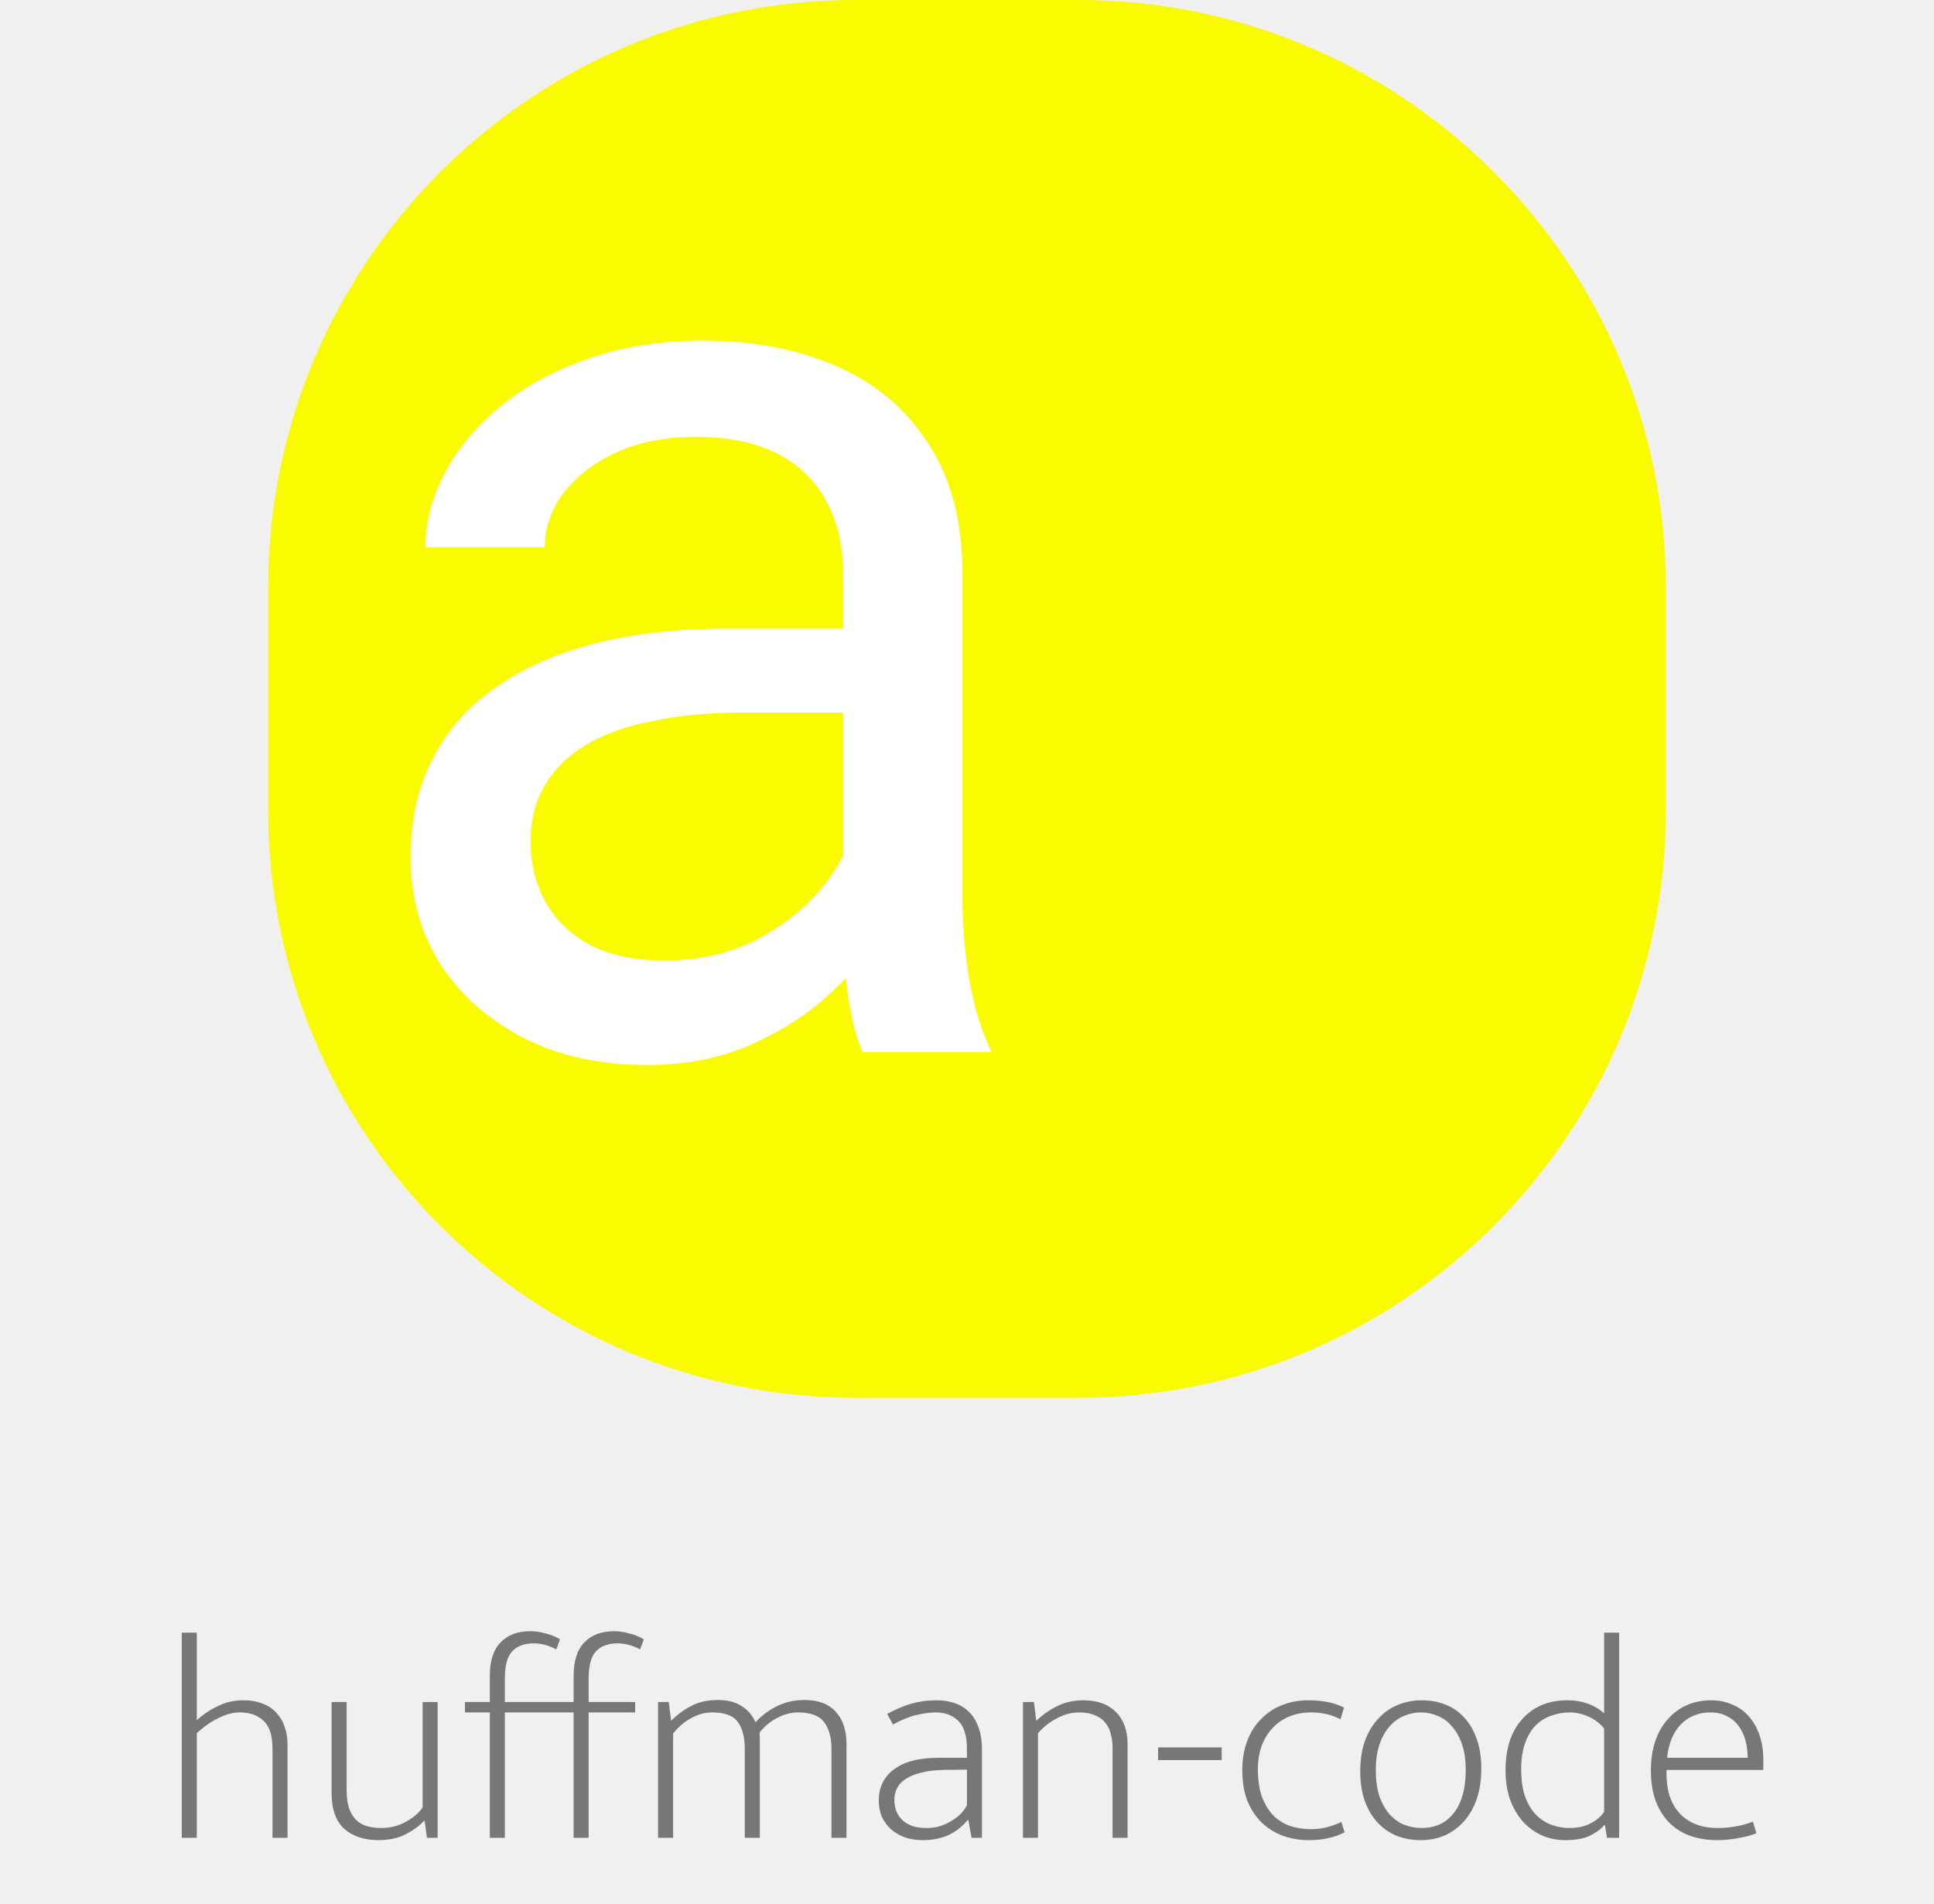
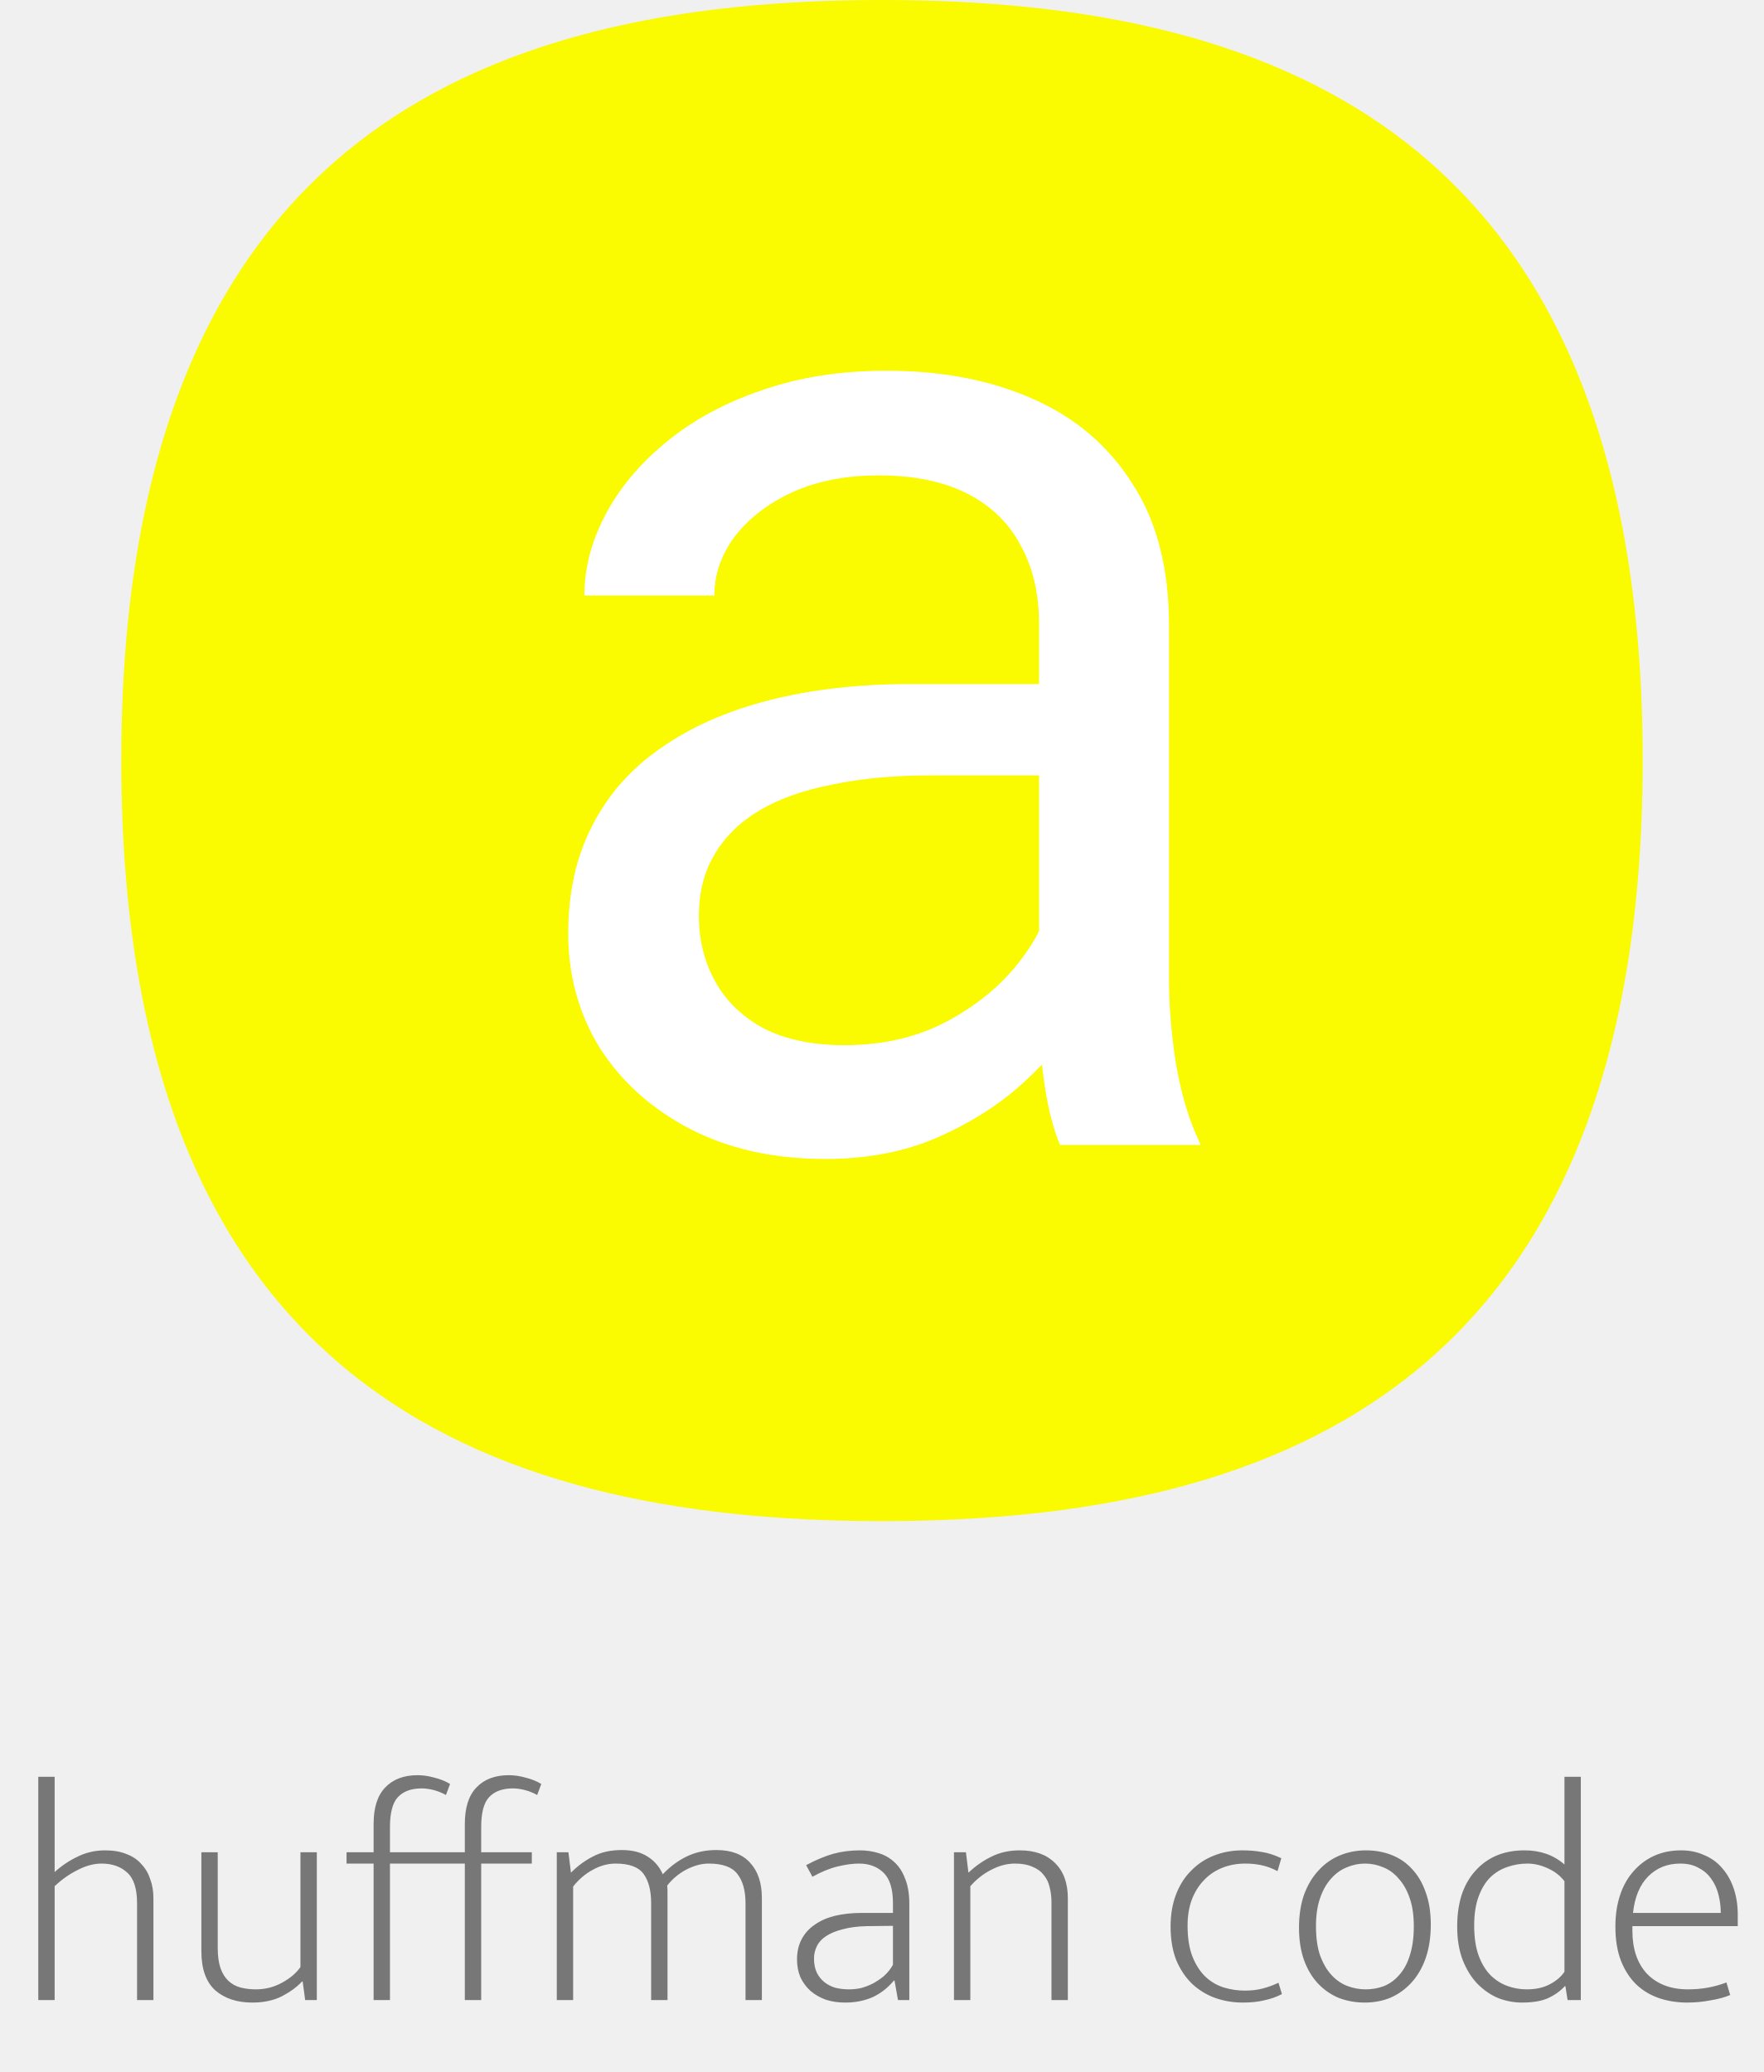
- <svg xmlns="http://www.w3.org/2000/svg" height="140" viewBox="0 0 1024 1008" fill="none">
-   <path d="M104.199 973H96.243V864.37H104.199V910.729C107.565 907.669 111.288 905.17 115.368 903.232C119.448 901.192 123.936 900.172 128.832 900.172C132.81 900.172 136.278 900.784 139.236 902.008C142.194 903.13 144.591 904.762 146.427 906.904C148.365 908.944 149.793 911.392 150.711 914.248C151.731 917.002 152.241 920.062 152.241 923.428V973H144.285V925.876C144.285 918.838 142.704 913.891 139.542 911.035C136.38 908.077 132.198 906.598 126.996 906.598C123.324 906.598 119.499 907.618 115.521 909.658C111.543 911.596 107.769 914.248 104.199 917.614V973ZM223.763 901.09H231.719V973H226.058L224.834 963.973H224.528C222.08 966.625 218.816 969.022 214.736 971.164C210.656 973.204 205.862 974.224 200.354 974.224C192.908 974.224 186.89 972.235 182.3 968.257C177.812 964.177 175.568 957.853 175.568 949.285V901.09H183.524V947.602C183.524 951.58 183.983 954.895 184.901 957.547C185.819 960.097 187.094 962.137 188.726 963.667C190.358 965.197 192.296 966.268 194.54 966.88C196.886 967.492 199.385 967.798 202.037 967.798C206.627 967.798 210.86 966.727 214.736 964.585C218.714 962.443 221.723 959.893 223.763 956.935V901.09ZM325.134 863.605C327.786 863.605 330.54 864.013 333.396 864.829C336.252 865.543 338.751 866.563 340.893 867.889L338.904 873.244C336.864 872.122 334.824 871.306 332.784 870.796C330.744 870.286 328.857 870.031 327.123 870.031C322.023 870.031 318.147 871.459 315.495 874.315C312.945 877.069 311.67 881.914 311.67 888.85V901.09H336.303V906.598H311.67V973H303.714V906.598H267.3V973H259.344V906.598H246.186V901.09H259.344V887.32C259.344 879.364 261.231 873.448 265.005 869.572C268.779 865.594 274.032 863.605 280.764 863.605C283.416 863.605 286.17 864.013 289.026 864.829C291.882 865.543 294.381 866.563 296.523 867.889L294.534 873.244C292.494 872.122 290.454 871.306 288.414 870.796C286.374 870.286 284.487 870.031 282.753 870.031C277.653 870.031 273.777 871.459 271.125 874.315C268.575 877.069 267.3 881.914 267.3 888.85V901.09H303.714V887.32C303.714 879.364 305.601 873.448 309.375 869.572C313.149 865.594 318.402 863.605 325.134 863.605ZM356.396 973H348.44V901.09H354.101L355.325 911.035C358.691 907.669 362.312 905.017 366.188 903.079C370.064 901.039 374.705 900.019 380.111 900.019C385.211 900.019 389.393 901.09 392.657 903.232C395.921 905.272 398.369 908.128 400.001 911.8C403.571 908.026 407.498 905.119 411.782 903.079C416.066 901.039 420.809 900.019 426.011 900.019C433.355 900.019 438.863 902.11 442.535 906.292C446.309 910.372 448.196 916.084 448.196 923.428V973H440.24V925.876C440.24 919.756 438.914 915.013 436.262 911.647C433.712 908.281 429.071 906.598 422.339 906.598C418.871 906.598 415.25 907.567 411.476 909.505C407.804 911.443 404.693 914.044 402.143 917.308C402.245 918.226 402.296 919.246 402.296 920.368C402.296 921.49 402.296 922.51 402.296 923.428V973H394.34V925.876C394.34 919.756 393.116 915.013 390.668 911.647C388.22 908.281 383.681 906.598 377.051 906.598C373.277 906.598 369.554 907.618 365.882 909.658C362.312 911.596 359.15 914.299 356.396 917.767V973ZM469.725 907.363C474.519 904.813 478.905 902.977 482.883 901.855C486.963 900.733 491.298 900.172 495.888 900.172C499.152 900.172 502.212 900.631 505.068 901.549C508.026 902.467 510.576 903.946 512.718 905.986C514.962 908.026 516.696 910.729 517.92 914.095C519.246 917.359 519.909 921.388 519.909 926.182V973H514.401L512.718 963.514H512.412C509.454 967.084 505.986 969.787 502.008 971.623C498.03 973.357 493.593 974.224 488.697 974.224C485.331 974.224 482.22 973.765 479.364 972.847C476.508 971.827 474.009 970.399 471.867 968.563C469.827 966.727 468.195 964.534 466.971 961.984C465.849 959.332 465.288 956.425 465.288 953.263C465.288 949.489 466.053 946.174 467.583 943.318C469.113 940.462 471.255 938.116 474.009 936.28C476.763 934.342 480.027 932.914 483.801 931.996C487.677 931.078 491.961 930.619 496.653 930.619H511.953V925.876C511.953 918.94 510.423 913.993 507.363 911.035C504.303 908.077 500.325 906.598 495.429 906.598C492.471 906.598 489.054 907.057 485.178 907.975C481.302 908.893 477.171 910.576 472.785 913.024L469.725 907.363ZM511.953 936.892L499.254 937.045C494.664 937.147 490.737 937.657 487.473 938.575C484.209 939.391 481.506 940.513 479.364 941.941C477.324 943.267 475.845 944.899 474.927 946.837C474.009 948.673 473.55 950.662 473.55 952.804C473.55 955.456 474.009 957.751 474.927 959.689C475.845 961.525 477.069 963.055 478.599 964.279C480.129 965.503 481.914 966.421 483.954 967.033C486.096 967.543 488.34 967.798 490.686 967.798C492.522 967.798 494.409 967.594 496.347 967.186C498.285 966.676 500.172 965.962 502.008 965.044C503.946 964.024 505.782 962.8 507.516 961.372C509.25 959.842 510.729 958.006 511.953 955.864V936.892ZM549.588 973H541.632V901.09H547.446L548.67 911.035C552.138 907.771 555.861 905.17 559.839 903.232C563.919 901.192 568.509 900.172 573.609 900.172C580.953 900.172 586.665 902.212 590.745 906.292C594.927 910.372 597.018 916.084 597.018 923.428V973H589.062V925.417C589.062 922.765 588.756 920.317 588.144 918.073C587.634 915.727 586.665 913.738 585.237 912.106C583.911 910.372 582.075 909.046 579.729 908.128C577.485 907.108 574.68 906.598 571.314 906.598C567.438 906.598 563.562 907.618 559.686 909.658C555.912 911.596 552.546 914.248 549.588 917.614V973ZM646.846 925.111V931.843H613.186V925.111H646.846ZM693.859 968.41C697.123 968.41 700.081 968.053 702.733 967.339C705.385 966.625 707.884 965.707 710.23 964.585L711.913 970.093C709.159 971.521 706.252 972.541 703.192 973.153C700.234 973.867 696.817 974.224 692.941 974.224C688.147 974.224 683.608 973.459 679.324 971.929C675.142 970.399 671.419 968.104 668.155 965.044C664.993 961.984 662.443 958.159 660.505 953.569C658.669 948.877 657.751 943.42 657.751 937.198C657.751 931.486 658.618 926.335 660.352 921.745C662.086 917.155 664.534 913.279 667.696 910.117C670.858 906.853 674.53 904.405 678.712 902.773C682.996 901.039 687.688 900.172 692.788 900.172C695.95 900.172 699.01 900.427 701.968 900.937C704.926 901.345 708.139 902.365 711.607 903.997L709.771 910.27C707.017 908.842 704.365 907.873 701.815 907.363C699.367 906.853 696.817 906.598 694.165 906.598C689.983 906.598 686.158 907.312 682.69 908.74C679.222 910.168 676.264 912.208 673.816 914.86C671.368 917.41 669.43 920.572 668.002 924.346C666.676 928.018 666.013 932.149 666.013 936.739C666.013 942.859 666.829 947.959 668.461 952.039C670.093 956.017 672.184 959.23 674.734 961.678C677.386 964.126 680.344 965.86 683.608 966.88C686.974 967.9 690.391 968.41 693.859 968.41ZM784.317 936.28C784.317 942.298 783.501 947.704 781.869 952.498C780.237 957.19 777.942 961.168 774.984 964.432C772.128 967.594 768.762 970.042 764.886 971.776C761.01 973.408 756.777 974.224 752.187 974.224C747.699 974.224 743.466 973.459 739.488 971.929C735.612 970.297 732.246 967.951 729.39 964.891C726.534 961.831 724.29 958.057 722.658 953.569C721.026 948.979 720.21 943.726 720.21 937.81C720.21 931.792 721.026 926.437 722.658 921.745C724.392 917.053 726.738 913.126 729.696 909.964C732.654 906.7 736.122 904.252 740.1 902.62C744.078 900.988 748.311 900.172 752.799 900.172C757.287 900.172 761.469 900.937 765.345 902.467C769.221 903.997 772.536 906.292 775.29 909.352C778.146 912.412 780.339 916.186 781.869 920.674C783.501 925.162 784.317 930.364 784.317 936.28ZM776.055 937.045C776.055 931.741 775.392 927.202 774.066 923.428C772.74 919.552 770.955 916.39 768.711 913.942C766.569 911.392 764.07 909.556 761.214 908.434C758.358 907.21 755.4 906.598 752.34 906.598C749.28 906.598 746.322 907.21 743.466 908.434C740.61 909.556 738.06 911.392 735.816 913.942C733.572 916.39 731.787 919.552 730.461 923.428C729.135 927.202 728.472 931.741 728.472 937.045C728.472 942.655 729.135 947.398 730.461 951.274C731.889 955.15 733.725 958.312 735.969 960.76C738.213 963.208 740.763 964.993 743.619 966.115C746.577 967.237 749.586 967.798 752.646 967.798C755.706 967.798 758.613 967.288 761.367 966.268C764.223 965.146 766.722 963.361 768.864 960.913C771.108 958.465 772.842 955.303 774.066 951.427C775.392 947.449 776.055 942.655 776.055 937.045ZM849.331 864.37H857.287V973H850.861L849.79 966.268H849.484C847.342 968.614 844.639 970.552 841.375 972.082C838.111 973.51 833.878 974.224 828.676 974.224C824.8 974.224 820.975 973.51 817.201 972.082C813.529 970.552 810.163 968.257 807.103 965.197C804.145 962.137 801.748 958.312 799.912 953.722C798.076 949.03 797.158 943.522 797.158 937.198C797.158 931.588 797.872 926.488 799.3 921.898C800.83 917.308 803.023 913.432 805.879 910.27C808.735 907.006 812.152 904.507 816.13 902.773C820.21 901.039 824.8 900.172 829.9 900.172C837.652 900.172 844.129 902.467 849.331 907.057V864.37ZM849.331 915.166C847.291 912.514 844.588 910.423 841.222 908.893C837.856 907.363 834.541 906.598 831.277 906.598C827.911 906.598 824.647 907.159 821.485 908.281C818.425 909.301 815.671 910.984 813.223 913.33C810.877 915.676 808.99 918.787 807.562 922.663C806.134 926.539 805.42 931.231 805.42 936.739C805.42 942.451 806.134 947.296 807.562 951.274C808.99 955.15 810.877 958.312 813.223 960.76C815.671 963.208 818.425 964.993 821.485 966.115C824.545 967.237 827.707 967.798 830.971 967.798C835.357 967.798 839.08 966.982 842.14 965.35C845.302 963.718 847.699 961.678 849.331 959.23V915.166ZM933.623 937.045H882.368V939.187C882.368 948.163 884.765 955.201 889.559 960.301C894.455 965.299 901.085 967.798 909.449 967.798C916.079 967.798 922.301 966.676 928.115 964.432L929.951 970.552C927.299 971.674 924.086 972.541 920.312 973.153C916.64 973.867 912.866 974.224 908.99 974.224C904.196 974.224 899.657 973.51 895.373 972.082C891.191 970.654 887.519 968.461 884.357 965.503C881.195 962.443 878.696 958.618 876.86 954.028C875.024 949.336 874.106 943.726 874.106 937.198C874.106 931.588 874.871 926.488 876.401 921.898C877.931 917.308 880.124 913.432 882.98 910.27C885.836 907.006 889.202 904.507 893.078 902.773C896.954 901.039 901.289 900.172 906.083 900.172C910.163 900.172 913.886 900.937 917.252 902.467C920.72 903.895 923.627 905.986 925.973 908.74C928.421 911.494 930.308 914.809 931.634 918.685C932.96 922.561 933.623 926.845 933.623 931.537V937.045ZM925.361 930.619C925.361 927.661 925.004 924.754 924.29 921.898C923.576 918.94 922.403 916.339 920.771 914.095C919.241 911.851 917.201 910.066 914.651 908.74C912.203 907.312 909.194 906.598 905.624 906.598C899.402 906.598 894.2 908.689 890.018 912.871C885.938 917.053 883.49 922.969 882.674 930.619H925.361Z" fill="#777" />
-   <rect x="142" width="740" height="740" rx="311" fill="#fafa00" />
-   <path d="M446.379 493.768V303.387C446.379 288.803 443.417 276.157 437.492 265.447C431.796 254.51 423.137 246.079 411.516 240.154C399.895 234.23 385.539 231.268 368.449 231.268C352.499 231.268 338.485 234.002 326.408 239.471C314.559 244.939 305.217 252.117 298.381 261.004C291.773 269.891 288.469 279.461 288.469 289.715H225.236C225.236 276.499 228.654 263.396 235.49 250.408C242.326 237.42 252.124 225.685 264.885 215.203C277.873 204.493 293.368 196.062 311.369 189.91C329.598 183.53 349.878 180.34 372.209 180.34C399.097 180.34 422.795 184.897 443.303 194.012C464.038 203.126 480.217 216.912 491.838 235.369C503.687 253.598 509.611 276.499 509.611 304.07V476.336C509.611 488.641 510.637 501.743 512.688 515.643C514.966 529.542 518.27 541.505 522.6 551.531L525 557H456.633C453.443 549.708 450.936 540.024 449.113 527.947C447.29 515.643 446.379 504.249 446.379 493.768ZM457.316 332.781L458 377.215H394.084C376.083 377.215 360.018 378.696 345.891 381.658C331.763 384.393 319.914 388.608 310.344 394.305C300.773 400.001 293.482 407.179 288.469 415.838C283.456 424.269 280.949 434.181 280.949 445.574C280.949 457.195 283.57 467.791 288.811 477.361C294.051 486.932 301.913 494.565 312.395 500.262C323.104 505.73 336.206 508.465 351.701 508.465C371.07 508.465 388.16 504.363 402.971 496.16C417.782 487.957 429.517 477.931 438.176 466.082C447.062 454.233 451.848 442.726 452.531 431.561L479.533 461.98C477.938 471.551 473.609 482.146 466.545 493.768C459.481 505.389 450.025 516.554 438.176 527.264C426.555 537.745 412.655 546.518 396.477 553.582C380.526 560.418 362.525 563.836 342.473 563.836C317.408 563.836 295.419 558.937 276.506 549.139C257.821 539.34 243.238 526.238 232.756 509.832C222.502 493.198 217.375 474.627 217.375 454.119C217.375 434.295 221.249 416.863 228.996 401.824C236.743 386.557 247.909 373.911 262.492 363.885C277.076 353.631 294.621 345.883 315.129 340.643C335.637 335.402 358.537 332.781 383.83 332.781H457.316Z" fill="white" />
+ <svg xmlns="http://www.w3.org/2000/svg" height="140" viewBox="0 0 858 1008" fill="none">
+   <path d="M26.578 973H18.622V864.37H26.578V910.729C29.944 907.669 33.667 905.17 37.747 903.232C41.827 901.192 46.315 900.172 51.211 900.172C55.189 900.172 58.657 900.784 61.615 902.008C64.573 903.13 66.97 904.762 68.806 906.904C70.744 908.944 72.172 911.392 73.09 914.248C74.11 917.002 74.62 920.062 74.62 923.428V973H66.664V925.876C66.664 918.838 65.083 913.891 61.921 911.035C58.759 908.077 54.577 906.598 49.375 906.598C45.703 906.598 41.878 907.618 37.9 909.658C33.922 911.596 30.148 914.248 26.578 917.614V973ZM146.142 901.09H154.098V973H148.437L147.213 963.973H146.907C144.459 966.625 141.195 969.022 137.115 971.164C133.035 973.204 128.241 974.224 122.733 974.224C115.287 974.224 109.269 972.235 104.679 968.257C100.191 964.177 97.947 957.853 97.947 949.285V901.09H105.903V947.602C105.903 951.58 106.362 954.895 107.28 957.547C108.198 960.097 109.473 962.137 111.105 963.667C112.737 965.197 114.675 966.268 116.919 966.88C119.265 967.492 121.764 967.798 124.416 967.798C129.006 967.798 133.239 966.727 137.115 964.585C141.093 962.443 144.102 959.893 146.142 956.935V901.09ZM247.513 863.605C250.165 863.605 252.919 864.013 255.775 864.829C258.631 865.543 261.13 866.563 263.272 867.889L261.283 873.244C259.243 872.122 257.203 871.306 255.163 870.796C253.123 870.286 251.236 870.031 249.502 870.031C244.402 870.031 240.526 871.459 237.874 874.315C235.324 877.069 234.049 881.914 234.049 888.85V901.09H258.682V906.598H234.049V973H226.093V906.598H189.679V973H181.723V906.598H168.565V901.09H181.723V887.32C181.723 879.364 183.61 873.448 187.384 869.572C191.158 865.594 196.411 863.605 203.143 863.605C205.795 863.605 208.549 864.013 211.405 864.829C214.261 865.543 216.76 866.563 218.902 867.889L216.913 873.244C214.873 872.122 212.833 871.306 210.793 870.796C208.753 870.286 206.866 870.031 205.132 870.031C200.032 870.031 196.156 871.459 193.504 874.315C190.954 877.069 189.679 881.914 189.679 888.85V901.09H226.093V887.32C226.093 879.364 227.98 873.448 231.754 869.572C235.528 865.594 240.781 863.605 247.513 863.605ZM278.775 973H270.819V901.09H276.48L277.704 911.035C281.07 907.669 284.691 905.017 288.567 903.079C292.443 901.039 297.084 900.019 302.49 900.019C307.59 900.019 311.772 901.09 315.036 903.232C318.3 905.272 320.748 908.128 322.38 911.8C325.95 908.026 329.877 905.119 334.161 903.079C338.445 901.039 343.188 900.019 348.39 900.019C355.734 900.019 361.242 902.11 364.914 906.292C368.688 910.372 370.575 916.084 370.575 923.428V973H362.619V925.876C362.619 919.756 361.293 915.013 358.641 911.647C356.091 908.281 351.45 906.598 344.718 906.598C341.25 906.598 337.629 907.567 333.855 909.505C330.183 911.443 327.072 914.044 324.522 917.308C324.624 918.226 324.675 919.246 324.675 920.368C324.675 921.49 324.675 922.51 324.675 923.428V973H316.719V925.876C316.719 919.756 315.495 915.013 313.047 911.647C310.599 908.281 306.06 906.598 299.43 906.598C295.656 906.598 291.933 907.618 288.261 909.658C284.691 911.596 281.529 914.299 278.775 917.767V973ZM392.104 907.363C396.898 904.813 401.284 902.977 405.262 901.855C409.342 900.733 413.677 900.172 418.267 900.172C421.531 900.172 424.591 900.631 427.447 901.549C430.405 902.467 432.955 903.946 435.097 905.986C437.341 908.026 439.075 910.729 440.299 914.095C441.625 917.359 442.288 921.388 442.288 926.182V973H436.78L435.097 963.514H434.791C431.833 967.084 428.365 969.787 424.387 971.623C420.409 973.357 415.972 974.224 411.076 974.224C407.71 974.224 404.599 973.765 401.743 972.847C398.887 971.827 396.388 970.399 394.246 968.563C392.206 966.727 390.574 964.534 389.35 961.984C388.228 959.332 387.667 956.425 387.667 953.263C387.667 949.489 388.432 946.174 389.962 943.318C391.492 940.462 393.634 938.116 396.388 936.28C399.142 934.342 402.406 932.914 406.18 931.996C410.056 931.078 414.34 930.619 419.032 930.619H434.332V925.876C434.332 918.94 432.802 913.993 429.742 911.035C426.682 908.077 422.704 906.598 417.808 906.598C414.85 906.598 411.433 907.057 407.557 907.975C403.681 908.893 399.55 910.576 395.164 913.024L392.104 907.363ZM434.332 936.892L421.633 937.045C417.043 937.147 413.116 937.657 409.852 938.575C406.588 939.391 403.885 940.513 401.743 941.941C399.703 943.267 398.224 944.899 397.306 946.837C396.388 948.673 395.929 950.662 395.929 952.804C395.929 955.456 396.388 957.751 397.306 959.689C398.224 961.525 399.448 963.055 400.978 964.279C402.508 965.503 404.293 966.421 406.333 967.033C408.475 967.543 410.719 967.798 413.065 967.798C414.901 967.798 416.788 967.594 418.726 967.186C420.664 966.676 422.551 965.962 424.387 965.044C426.325 964.024 428.161 962.8 429.895 961.372C431.629 959.842 433.108 958.006 434.332 955.864V936.892ZM471.967 973H464.011V901.09H469.825L471.049 911.035C474.517 907.771 478.24 905.17 482.218 903.232C486.298 901.192 490.888 900.172 495.988 900.172C503.332 900.172 509.044 902.212 513.124 906.292C517.306 910.372 519.397 916.084 519.397 923.428V973H511.441V925.417C511.441 922.765 511.135 920.317 510.523 918.073C510.013 915.727 509.044 913.738 507.616 912.106C506.29 910.372 504.454 909.046 502.108 908.128C499.864 907.108 497.059 906.598 493.693 906.598C489.817 906.598 485.941 907.618 482.065 909.658C478.291 911.596 474.925 914.248 471.967 917.614V973ZM605.48 968.41C608.744 968.41 611.702 968.053 614.354 967.339C617.006 966.625 619.505 965.707 621.851 964.585L623.534 970.093C620.78 971.521 617.873 972.541 614.813 973.153C611.855 973.867 608.438 974.224 604.562 974.224C599.768 974.224 595.229 973.459 590.945 971.929C586.763 970.399 583.04 968.104 579.776 965.044C576.614 961.984 574.064 958.159 572.126 953.569C570.29 948.877 569.372 943.42 569.372 937.198C569.372 931.486 570.239 926.335 571.973 921.745C573.707 917.155 576.155 913.279 579.317 910.117C582.479 906.853 586.151 904.405 590.333 902.773C594.617 901.039 599.309 900.172 604.409 900.172C607.571 900.172 610.631 900.427 613.589 900.937C616.547 901.345 619.76 902.365 623.228 903.997L621.392 910.27C618.638 908.842 615.986 907.873 613.436 907.363C610.988 906.853 608.438 906.598 605.786 906.598C601.604 906.598 597.779 907.312 594.311 908.74C590.843 910.168 587.885 912.208 585.437 914.86C582.989 917.41 581.051 920.572 579.623 924.346C578.297 928.018 577.634 932.149 577.634 936.739C577.634 942.859 578.45 947.959 580.082 952.039C581.714 956.017 583.805 959.23 586.355 961.678C589.007 964.126 591.965 965.86 595.229 966.88C598.595 967.9 602.012 968.41 605.48 968.41ZM695.938 936.28C695.938 942.298 695.122 947.704 693.49 952.498C691.858 957.19 689.563 961.168 686.605 964.432C683.749 967.594 680.383 970.042 676.507 971.776C672.631 973.408 668.398 974.224 663.808 974.224C659.32 974.224 655.087 973.459 651.109 971.929C647.233 970.297 643.867 967.951 641.011 964.891C638.155 961.831 635.911 958.057 634.279 953.569C632.647 948.979 631.831 943.726 631.831 937.81C631.831 931.792 632.647 926.437 634.279 921.745C636.013 917.053 638.359 913.126 641.317 909.964C644.275 906.7 647.743 904.252 651.721 902.62C655.699 900.988 659.932 900.172 664.42 900.172C668.908 900.172 673.09 900.937 676.966 902.467C680.842 903.997 684.157 906.292 686.911 909.352C689.767 912.412 691.96 916.186 693.49 920.674C695.122 925.162 695.938 930.364 695.938 936.28ZM687.676 937.045C687.676 931.741 687.013 927.202 685.687 923.428C684.361 919.552 682.576 916.39 680.332 913.942C678.19 911.392 675.691 909.556 672.835 908.434C669.979 907.21 667.021 906.598 663.961 906.598C660.901 906.598 657.943 907.21 655.087 908.434C652.231 909.556 649.681 911.392 647.437 913.942C645.193 916.39 643.408 919.552 642.082 923.428C640.756 927.202 640.093 931.741 640.093 937.045C640.093 942.655 640.756 947.398 642.082 951.274C643.51 955.15 645.346 958.312 647.59 960.76C649.834 963.208 652.384 964.993 655.24 966.115C658.198 967.237 661.207 967.798 664.267 967.798C667.327 967.798 670.234 967.288 672.988 966.268C675.844 965.146 678.343 963.361 680.485 960.913C682.729 958.465 684.463 955.303 685.687 951.427C687.013 947.449 687.676 942.655 687.676 937.045ZM760.952 864.37H768.908V973H762.482L761.411 966.268H761.105C758.963 968.614 756.26 970.552 752.996 972.082C749.732 973.51 745.499 974.224 740.297 974.224C736.421 974.224 732.596 973.51 728.822 972.082C725.15 970.552 721.784 968.257 718.724 965.197C715.766 962.137 713.369 958.312 711.533 953.722C709.697 949.03 708.779 943.522 708.779 937.198C708.779 931.588 709.493 926.488 710.921 921.898C712.451 917.308 714.644 913.432 717.5 910.27C720.356 907.006 723.773 904.507 727.751 902.773C731.831 901.039 736.421 900.172 741.521 900.172C749.273 900.172 755.75 902.467 760.952 907.057V864.37ZM760.952 915.166C758.912 912.514 756.209 910.423 752.843 908.893C749.477 907.363 746.162 906.598 742.898 906.598C739.532 906.598 736.268 907.159 733.106 908.281C730.046 909.301 727.292 910.984 724.844 913.33C722.498 915.676 720.611 918.787 719.183 922.663C717.755 926.539 717.041 931.231 717.041 936.739C717.041 942.451 717.755 947.296 719.183 951.274C720.611 955.15 722.498 958.312 724.844 960.76C727.292 963.208 730.046 964.993 733.106 966.115C736.166 967.237 739.328 967.798 742.592 967.798C746.978 967.798 750.701 966.982 753.761 965.35C756.923 963.718 759.32 961.678 760.952 959.23V915.166ZM845.244 937.045H793.989V939.187C793.989 948.163 796.386 955.201 801.18 960.301C806.076 965.299 812.706 967.798 821.07 967.798C827.7 967.798 833.922 966.676 839.736 964.432L841.572 970.552C838.92 971.674 835.707 972.541 831.933 973.153C828.261 973.867 824.487 974.224 820.611 974.224C815.817 974.224 811.278 973.51 806.994 972.082C802.812 970.654 799.14 968.461 795.978 965.503C792.816 962.443 790.317 958.618 788.481 954.028C786.645 949.336 785.727 943.726 785.727 937.198C785.727 931.588 786.492 926.488 788.022 921.898C789.552 917.308 791.745 913.432 794.601 910.27C797.457 907.006 800.823 904.507 804.699 902.773C808.575 901.039 812.91 900.172 817.704 900.172C821.784 900.172 825.507 900.937 828.873 902.467C832.341 903.895 835.248 905.986 837.594 908.74C840.042 911.494 841.929 914.809 843.255 918.685C844.581 922.561 845.244 926.845 845.244 931.537V937.045ZM836.982 930.619C836.982 927.661 836.625 924.754 835.911 921.898C835.197 918.94 834.024 916.339 832.392 914.095C830.862 911.851 828.822 910.066 826.272 908.74C823.824 907.312 820.815 906.598 817.245 906.598C811.023 906.598 805.821 908.689 801.639 912.871C797.559 917.053 795.111 922.969 794.295 930.619H836.982Z" fill="#777777" />
+   <path d="M59 370C59 70 232 0 429 0C626 0 799 70 799 370C799 670 626 740 429 740C232 740 59 670 59 370Z" fill="#FAFA00" />
+   <path d="M505.379 493.768V303.387C505.379 288.803 502.417 276.157 496.492 265.447C490.796 254.51 482.137 246.079 470.516 240.154C458.895 234.23 444.539 231.268 427.449 231.268C411.499 231.268 397.485 234.002 385.408 239.471C373.559 244.939 364.217 252.117 357.381 261.004C350.773 269.891 347.469 279.461 347.469 289.715H284.236C284.236 276.499 287.654 263.396 294.49 250.408C301.326 237.42 311.124 225.685 323.885 215.203C336.873 204.493 352.368 196.062 370.369 189.91C388.598 183.53 408.878 180.34 431.209 180.34C458.097 180.34 481.795 184.897 502.303 194.012C523.038 203.126 539.217 216.912 550.838 235.369C562.687 253.598 568.611 276.499 568.611 304.07V476.336C568.611 488.641 569.637 501.743 571.688 515.643C573.966 529.542 577.27 541.505 581.6 551.531L584 557H515.633C512.443 549.708 509.936 540.024 508.113 527.947C506.29 515.643 505.379 504.249 505.379 493.768ZM516.316 332.781L517 377.215H453.084C435.083 377.215 419.018 378.696 404.891 381.658C390.763 384.393 378.914 388.608 369.344 394.305C359.773 400.001 352.482 407.179 347.469 415.838C342.456 424.269 339.949 434.181 339.949 445.574C339.949 457.195 342.57 467.791 347.811 477.361C353.051 486.932 360.913 494.565 371.395 500.262C382.104 505.73 395.206 508.465 410.701 508.465C430.07 508.465 447.16 504.363 461.971 496.16C476.782 487.957 488.517 477.931 497.176 466.082C506.062 454.233 510.848 442.726 511.531 431.561L538.533 461.98C536.938 471.551 532.609 482.146 525.545 493.768C518.481 505.389 509.025 516.554 497.176 527.264C485.555 537.745 471.655 546.518 455.477 553.582C439.526 560.418 421.525 563.836 401.473 563.836C376.408 563.836 354.419 558.937 335.506 549.139C316.821 539.34 302.238 526.238 291.756 509.832C281.502 493.198 276.375 474.627 276.375 454.119C276.375 434.295 280.249 416.863 287.996 401.824C295.743 386.557 306.909 373.911 321.492 363.885C336.076 353.631 353.621 345.883 374.129 340.643C394.637 335.402 417.537 332.781 442.83 332.781H516.316Z" fill="white" />
</svg>
